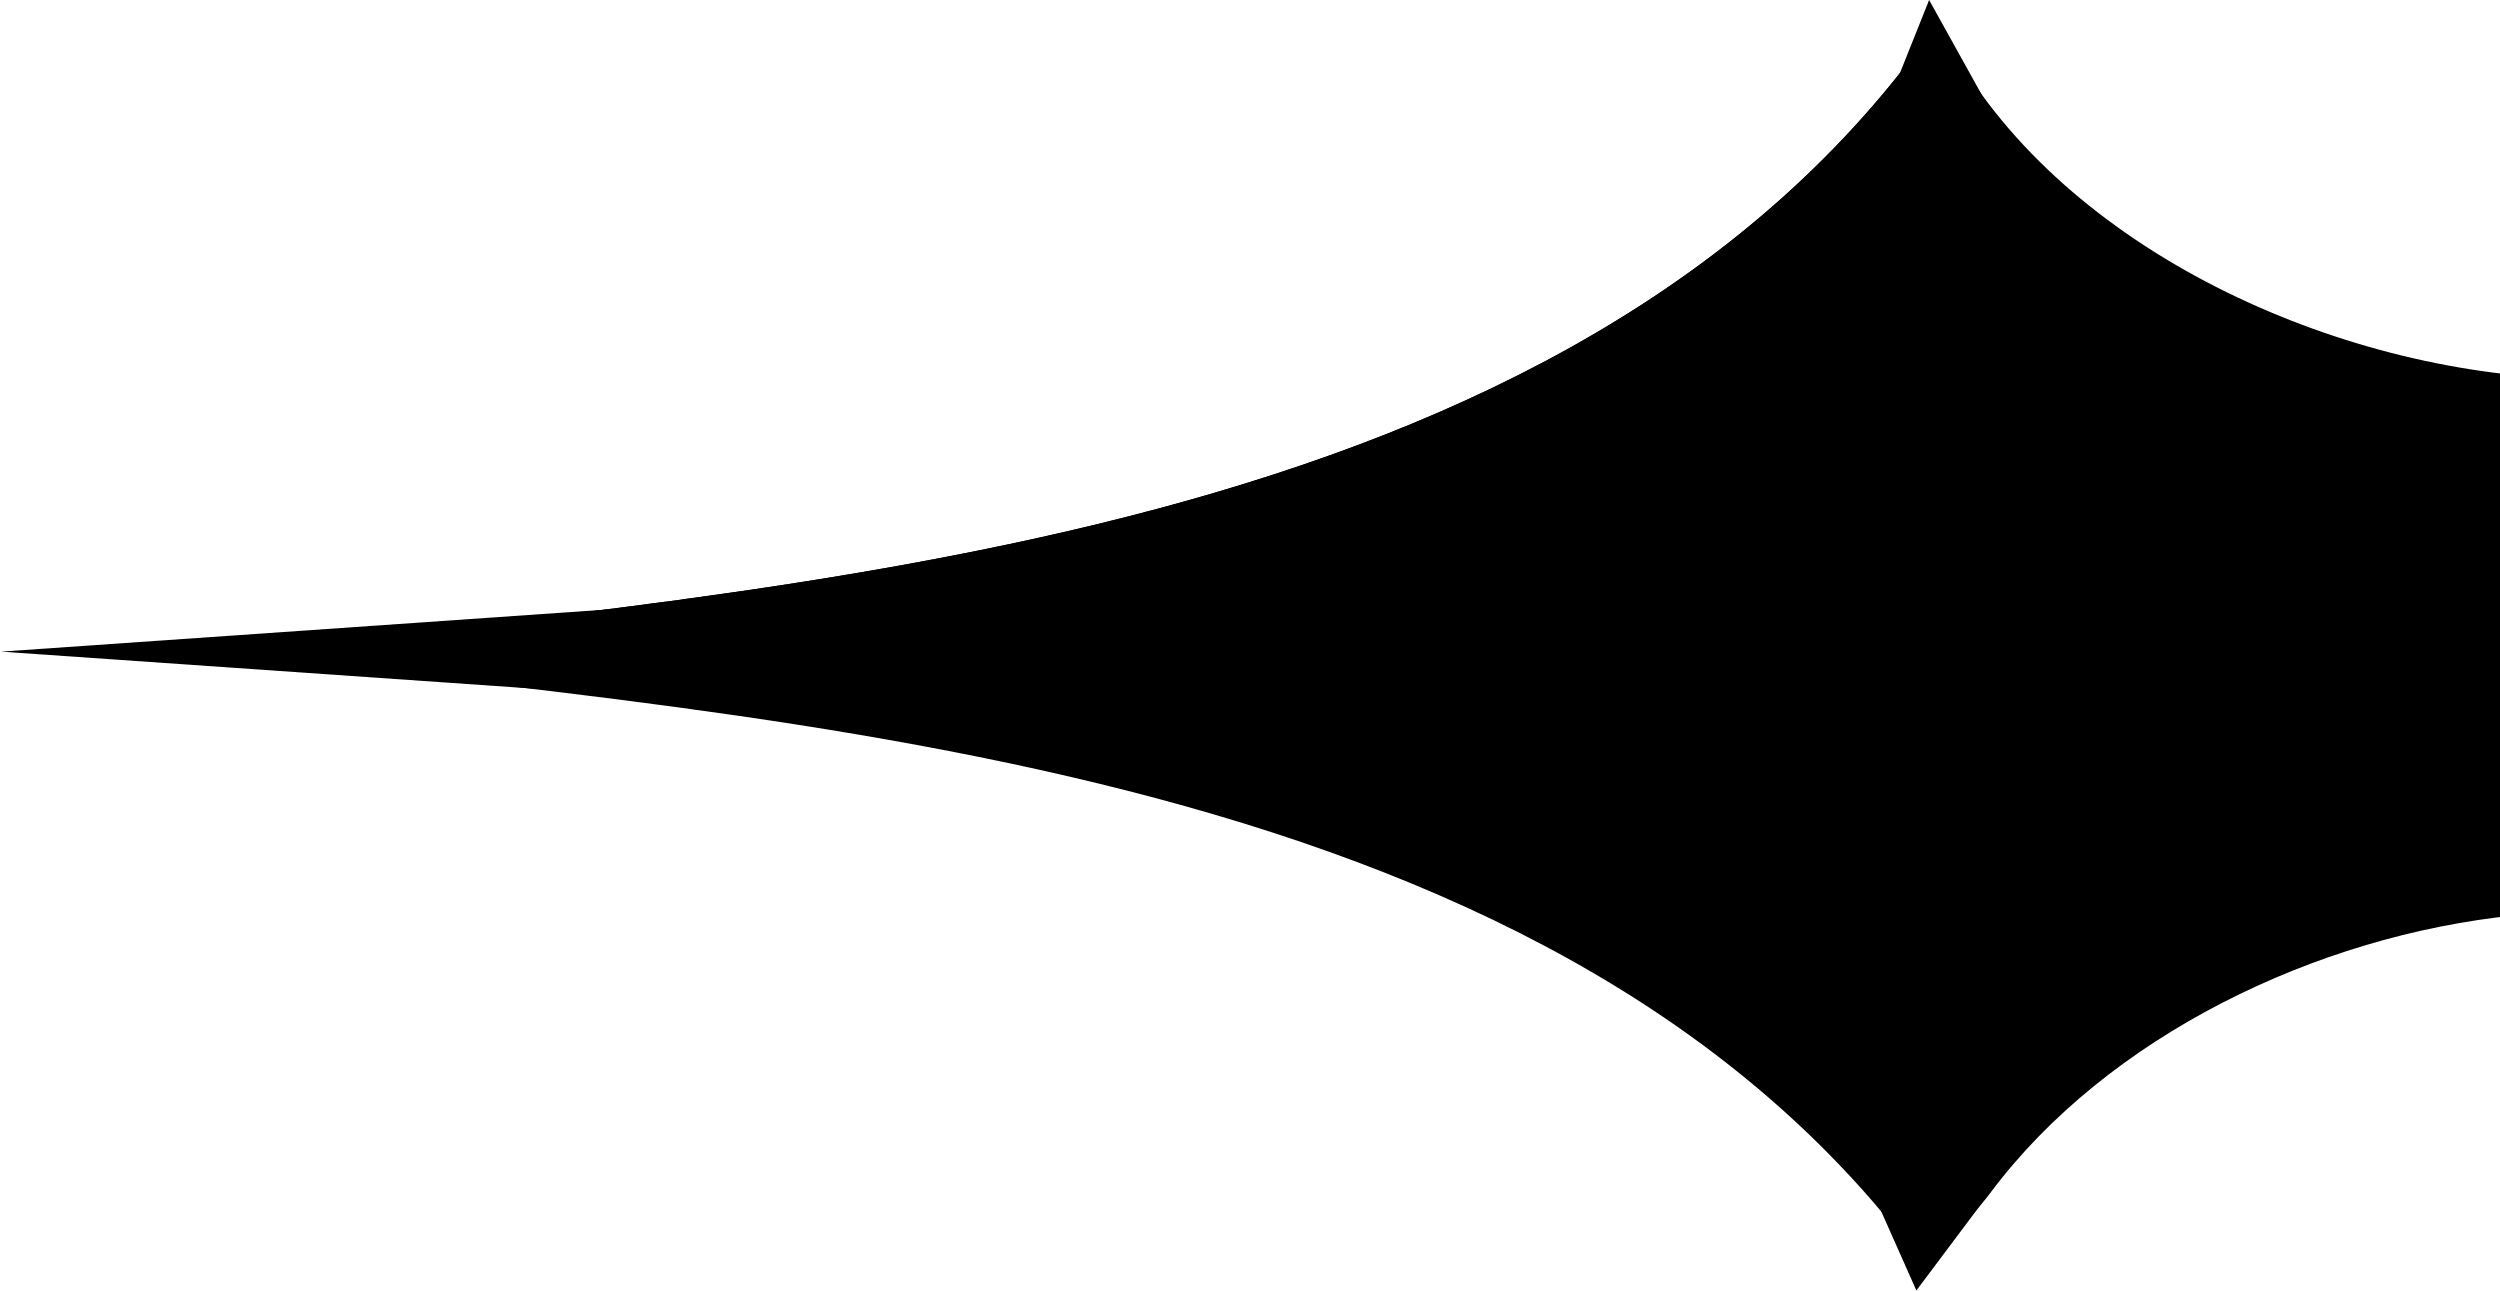
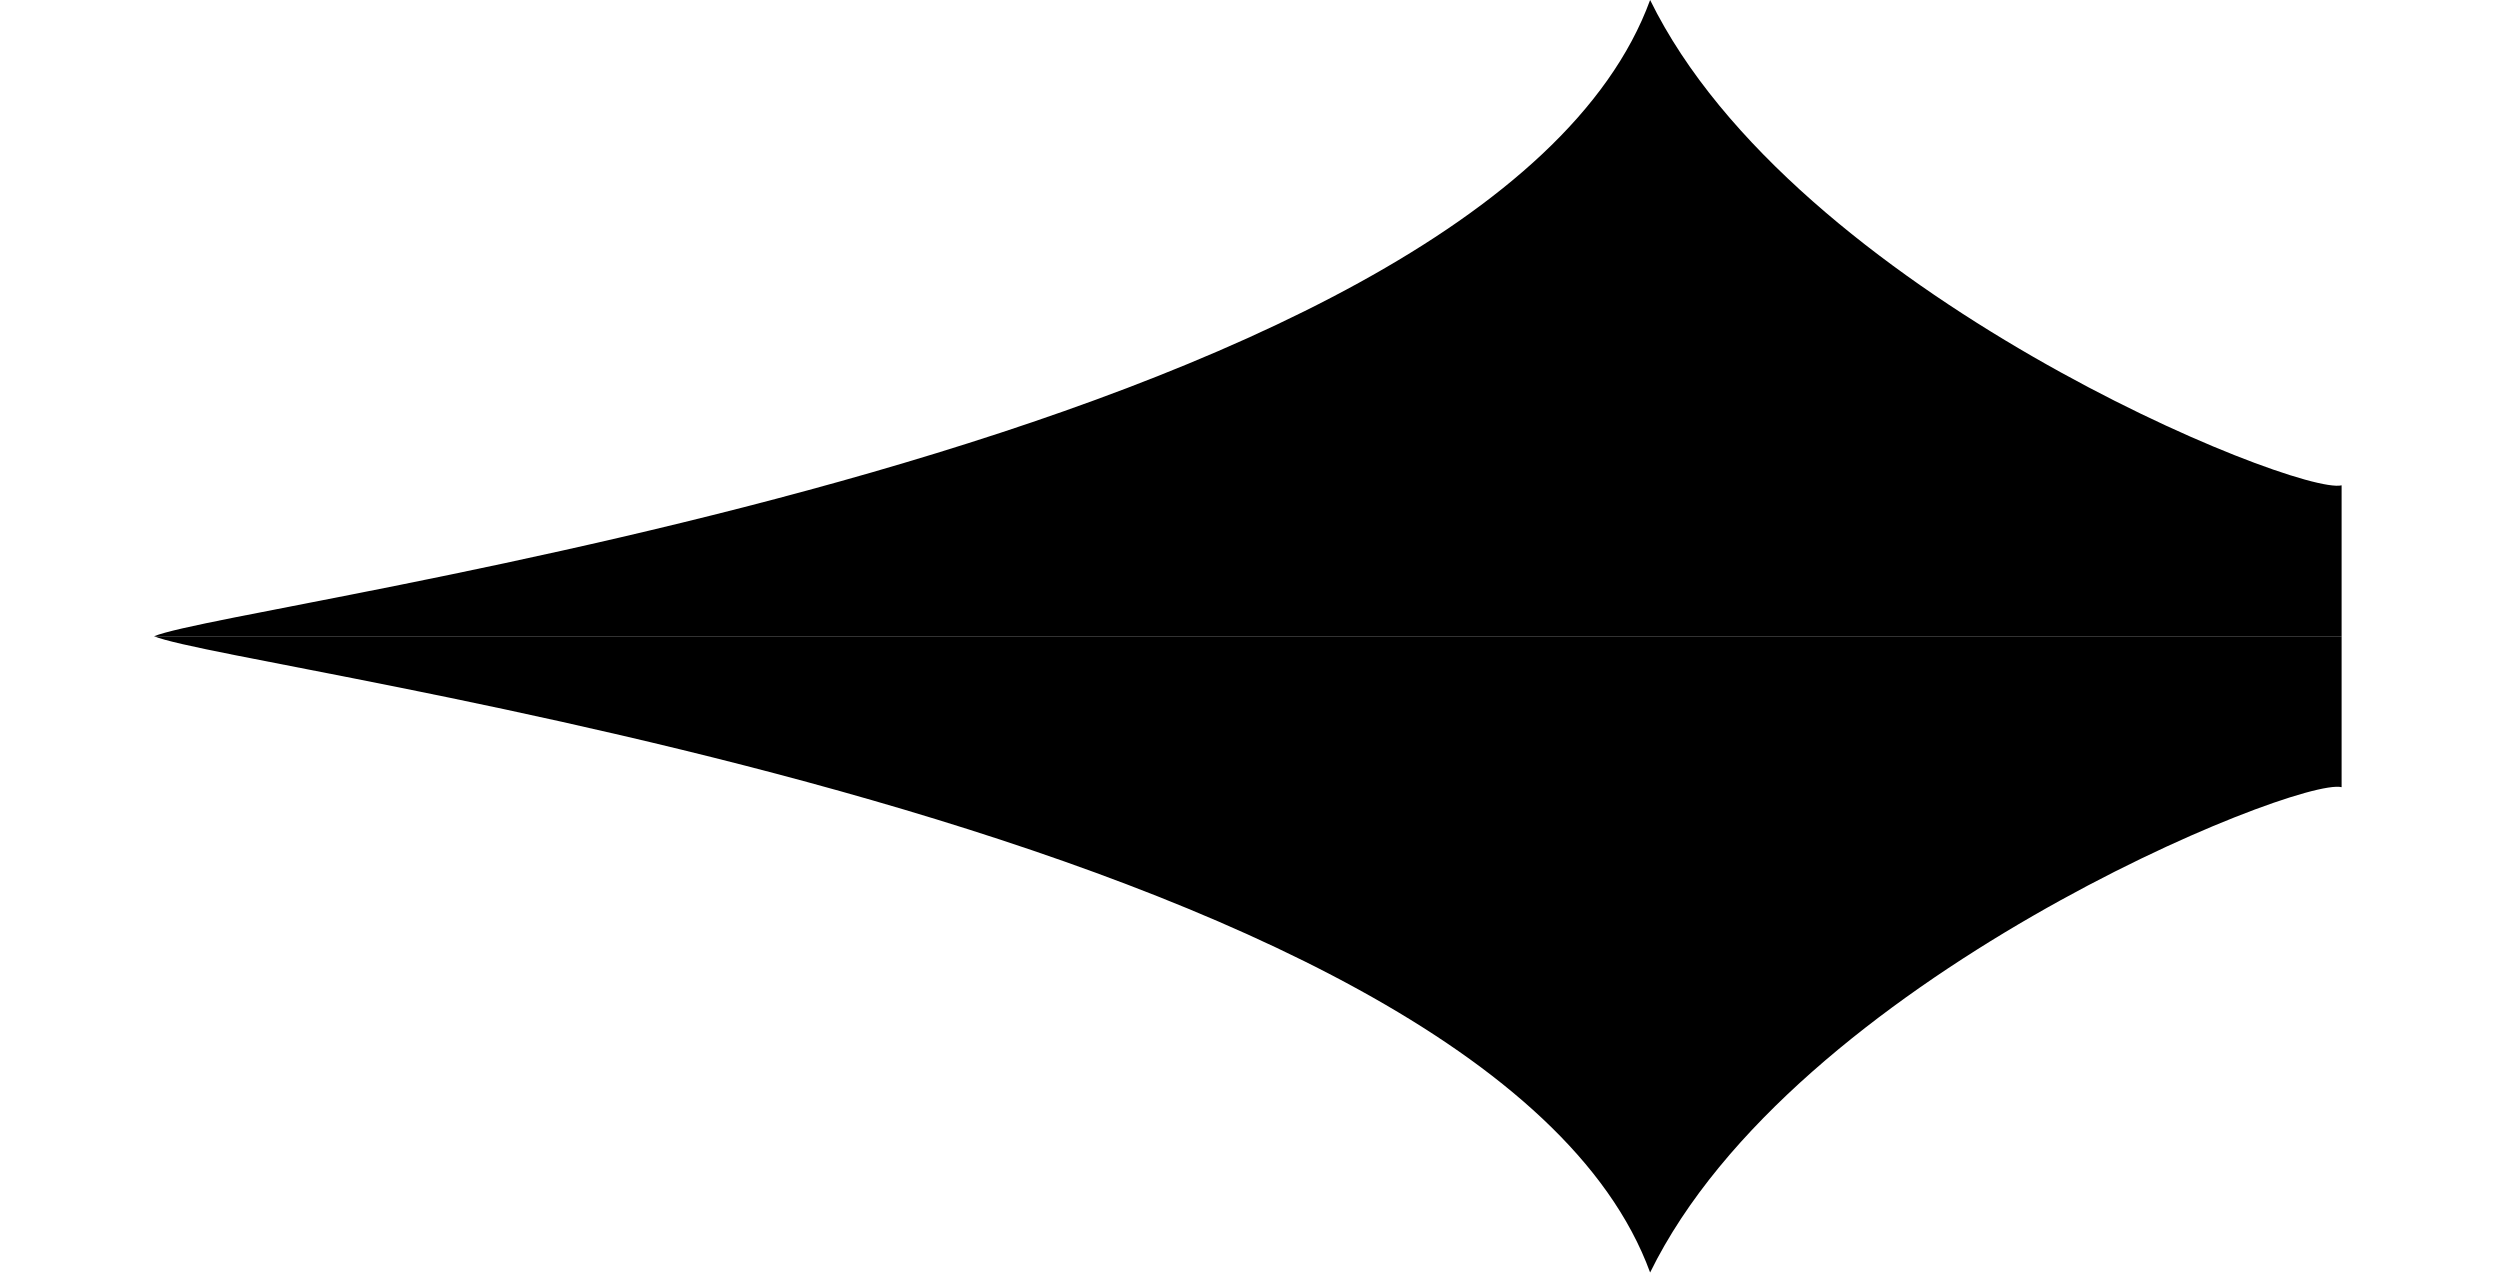
- <svg xmlns="http://www.w3.org/2000/svg" xmlns:ns1="http://vectornator.io" height="100%" style="fill-rule:nonzero;clip-rule:evenodd;stroke-linecap:round;stroke-linejoin:round;" xml:space="preserve" width="100%" version="1.1" viewBox="0 0 195.662 101" id="svg22">
-   <defs id="defs4" />
-   <g id="g63" transform="translate(3.27489)">
-     <g id="Untitled" ns1:layerName="Untitled" transform="matrix(-0.9993653,0,0,1,192.2833,0)">
-       <path d="m 81.603,37 -11,-6 -8,-5 -8,-7 -6,-9 -4,-10 -5,9 -6,8 -8,7 -8,4 -9,2 -9,1 V 71 H 9.603 l 8,3 10,4 7,7 5,8 6,8 4,-9 6,-9 6,-6 9,-7 12,-5 12,-4 29,-5 72,-5 -72,-5 -29,-5 z" fill-rule="evenodd" fill="#000000" opacity="1" id="path6" />
-     </g>
-     <g id="Layer 1" ns1:layerName="Layer 1" transform="matrix(-1,0,0,1,192.4074,0)">
-       <path d="M 3.365,38.442 C -1.986,39.796 -5.681,32.402 -1.172,29.36 17.59,27.467 37.844,16.703 44.753,-2.24978e-7 39.657,18.179 22.046,32.537 3.365,38.442" opacity="1" fill="#000000" id="path11" />
-       <path d="m 44.753,3.22 c 0.591,-0.301 -0.115,1.695 0,2.322 0.119,0.649 1.066,-0.062 2.091,0 C 77.368,44.232 138.705,46.003 182.917,51.821 175.226,50.5 157.52,49.128 150.618,49.248 115.084,52.92 73.157,48.165 51.576,15.202 47.85,10.857 44.753,7.101 44.753,7.101" opacity="1" fill="#000000" id="path13" />
-       <path d="m 3.365,62.558 c -5.351,-1.354 -9.047,6.04 -4.537,9.082 15.62,1.576 31.918,9.492 41.045,21.673 1.836,2.45 4.668,4.89 5.825,7.687 C 40.602,82.821 22.046,68.463 3.365,62.558" opacity="1" fill="#000000" id="path15" />
-       <path d="m 44.753,3.22 c 0.591,-0.301 -0.115,1.695 0,2.322 0.119,0.649 1.066,-0.062 2.091,0 C 77.368,44.232 138.705,46.003 182.917,51.821 175.226,50.5 157.52,49.128 150.618,49.248 115.084,52.92 73.157,48.165 51.576,15.202 47.85,10.857 44.753,7.101 44.753,7.101" opacity="1" fill="#000000" id="path17" />
-       <path d="m 44.753,99.101 c 0.591,0.301 -0.115,-1.695 0,-2.322 0.119,-0.649 1.066,0.062 2.091,0 C 77.368,58.089 138.705,56.318 182.917,50.5 c -7.691,1.321 -25.397,2.693 -32.299,2.572 -35.534,-3.671 -77.461,1.084 -99.042,34.047 -3.726,4.345 -6.823,8.101 -6.823,8.101" opacity="1" fill="#000000" id="path19" />
-     </g>
+ <svg xmlns="http://www.w3.org/2000/svg" shape-rendering="geometricPrecision" image-rendering="optimizeQuality" fill-rule="evenodd" clip-rule="evenodd" viewBox="0 0 140 82" height="3.8px" width="7.4px">
+   <g transform="matrix(-1, 0, 0, 1, 139.725, 0)">
+     <path d="M 139.725 40.64 C 134.464 38.435 54.579 28.477 44.168 0 C 34.989 18.723 2.878 31.687 0 31 L 0 40.64 L 139.725 40.64 Z" style="" />
+     <path d="M 139.725 40.64 C 134.464 42.845 54.579 52.803 44.168 81.28 C 34.989 62.557 2.878 49.593 0 50.28 L 0 40.64 L 139.725 40.64 Z" style="" />
  </g>
</svg>
